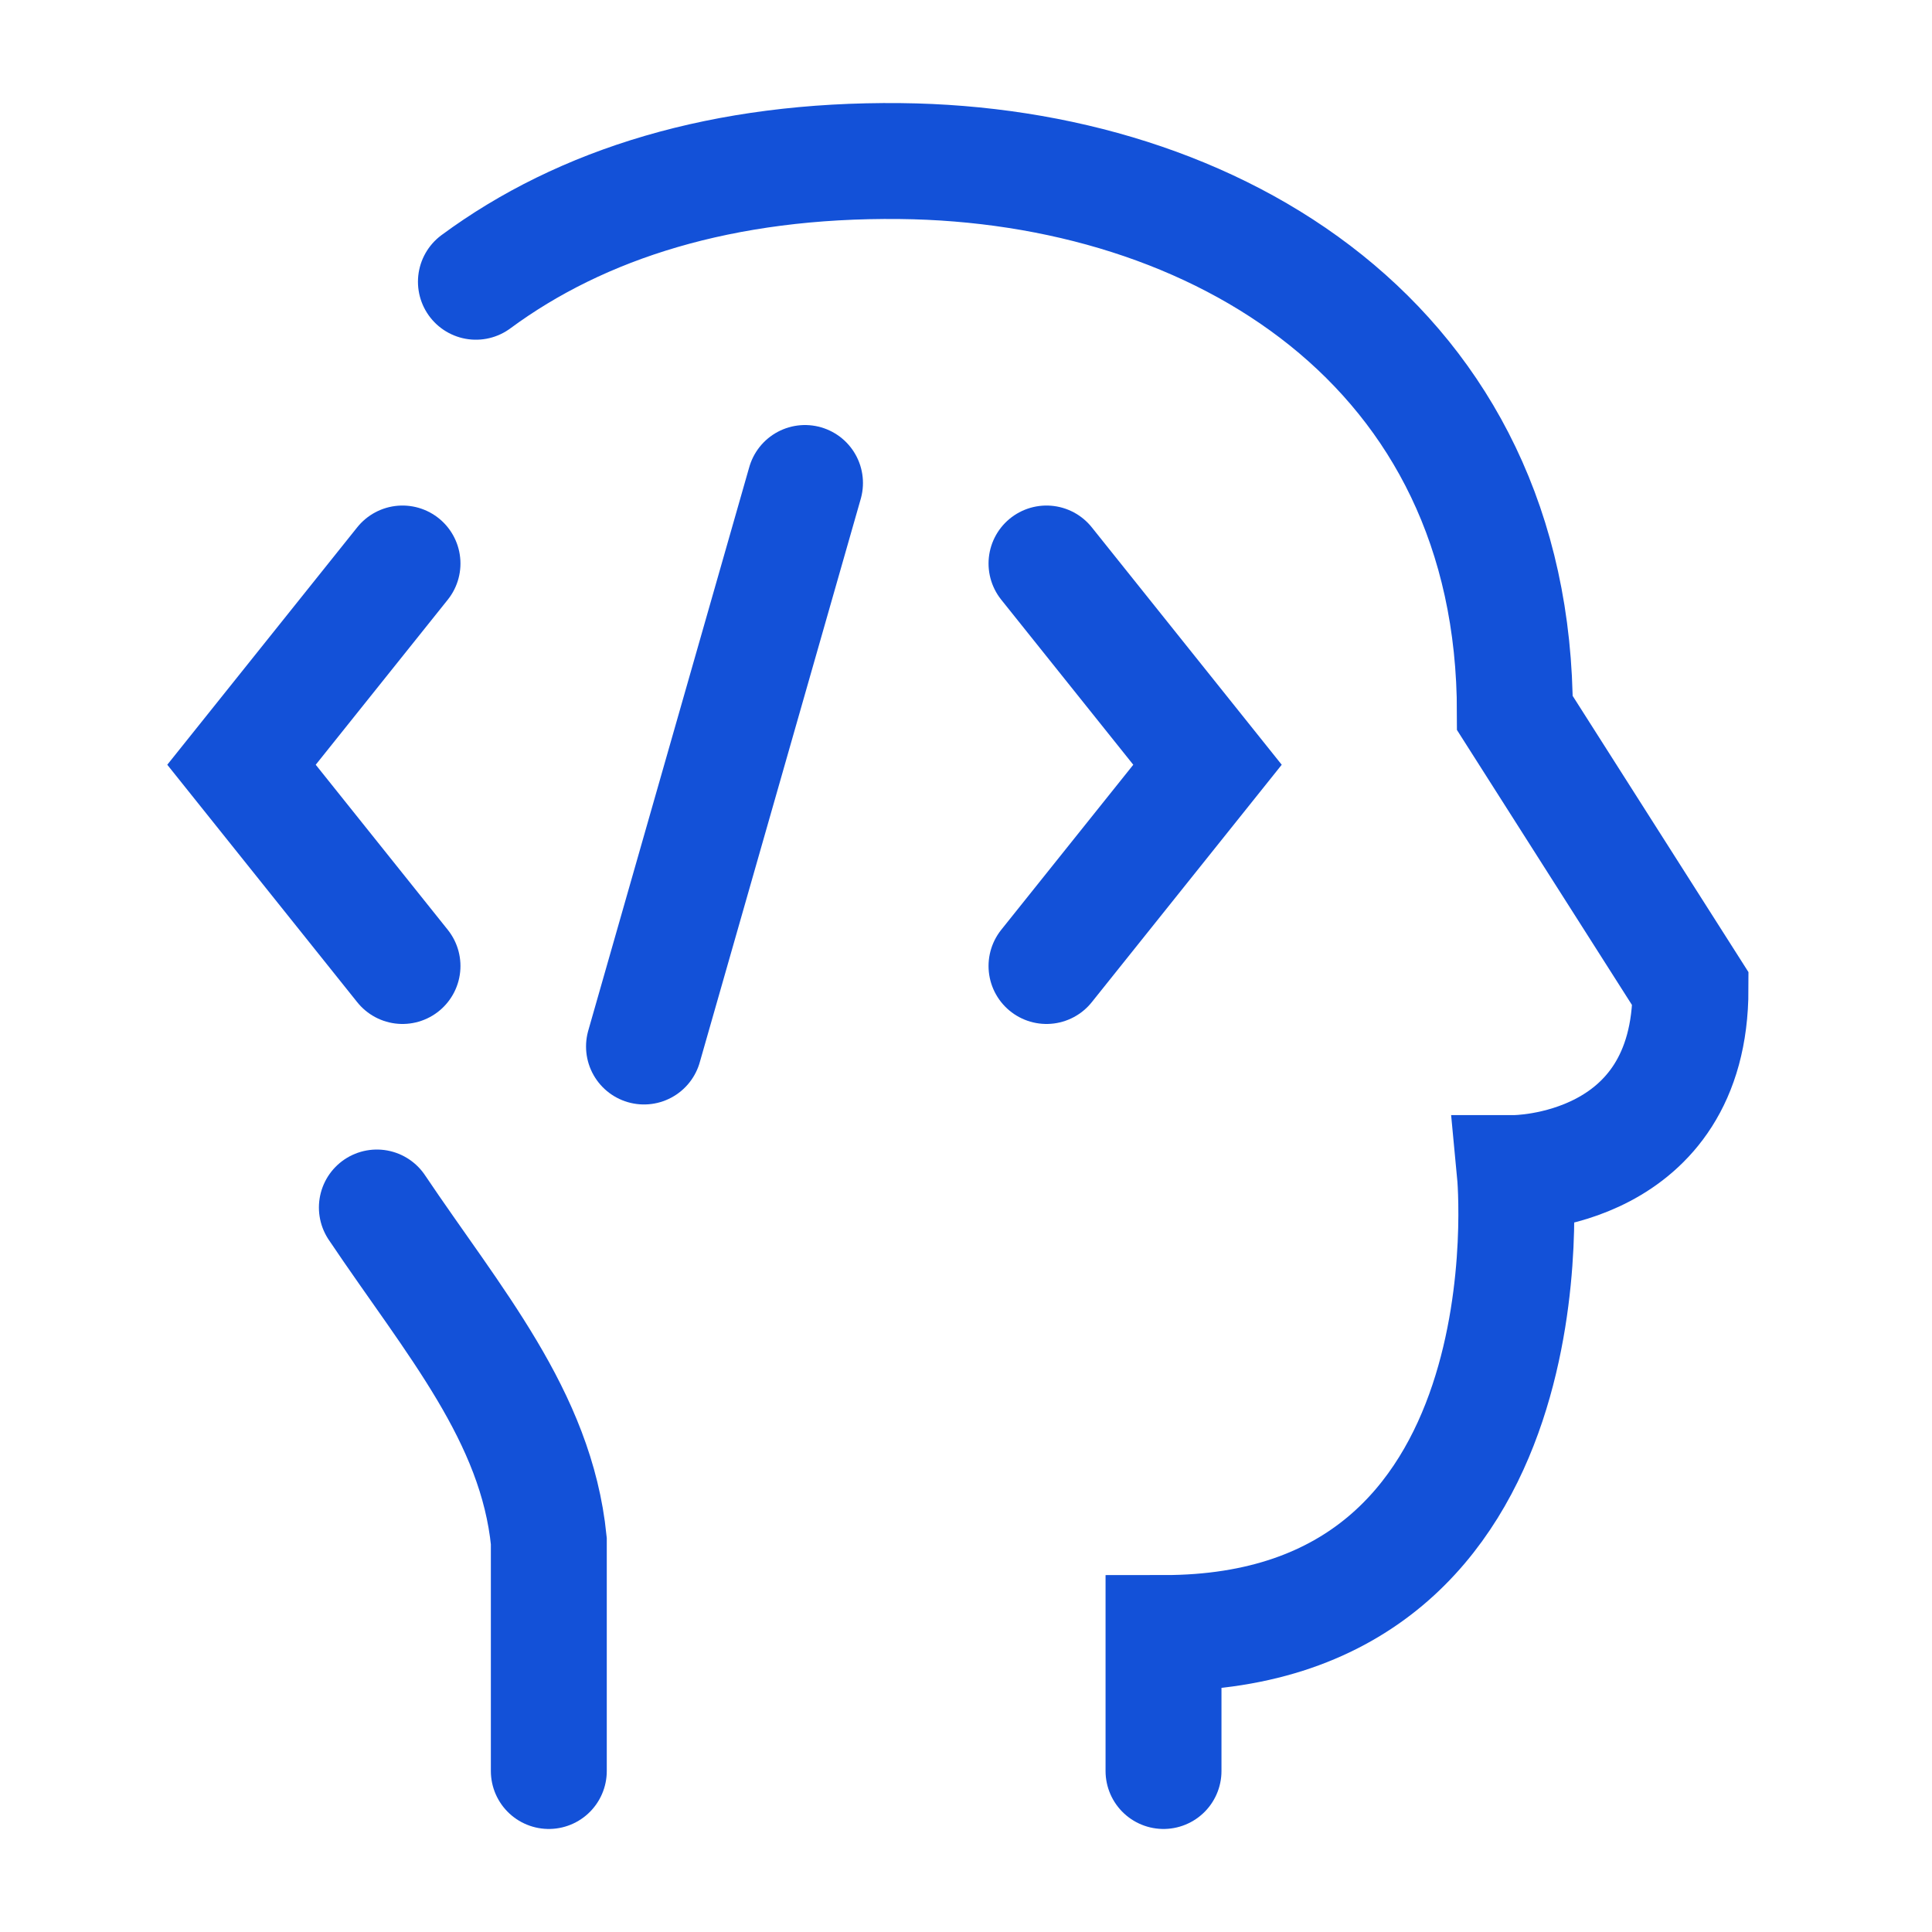
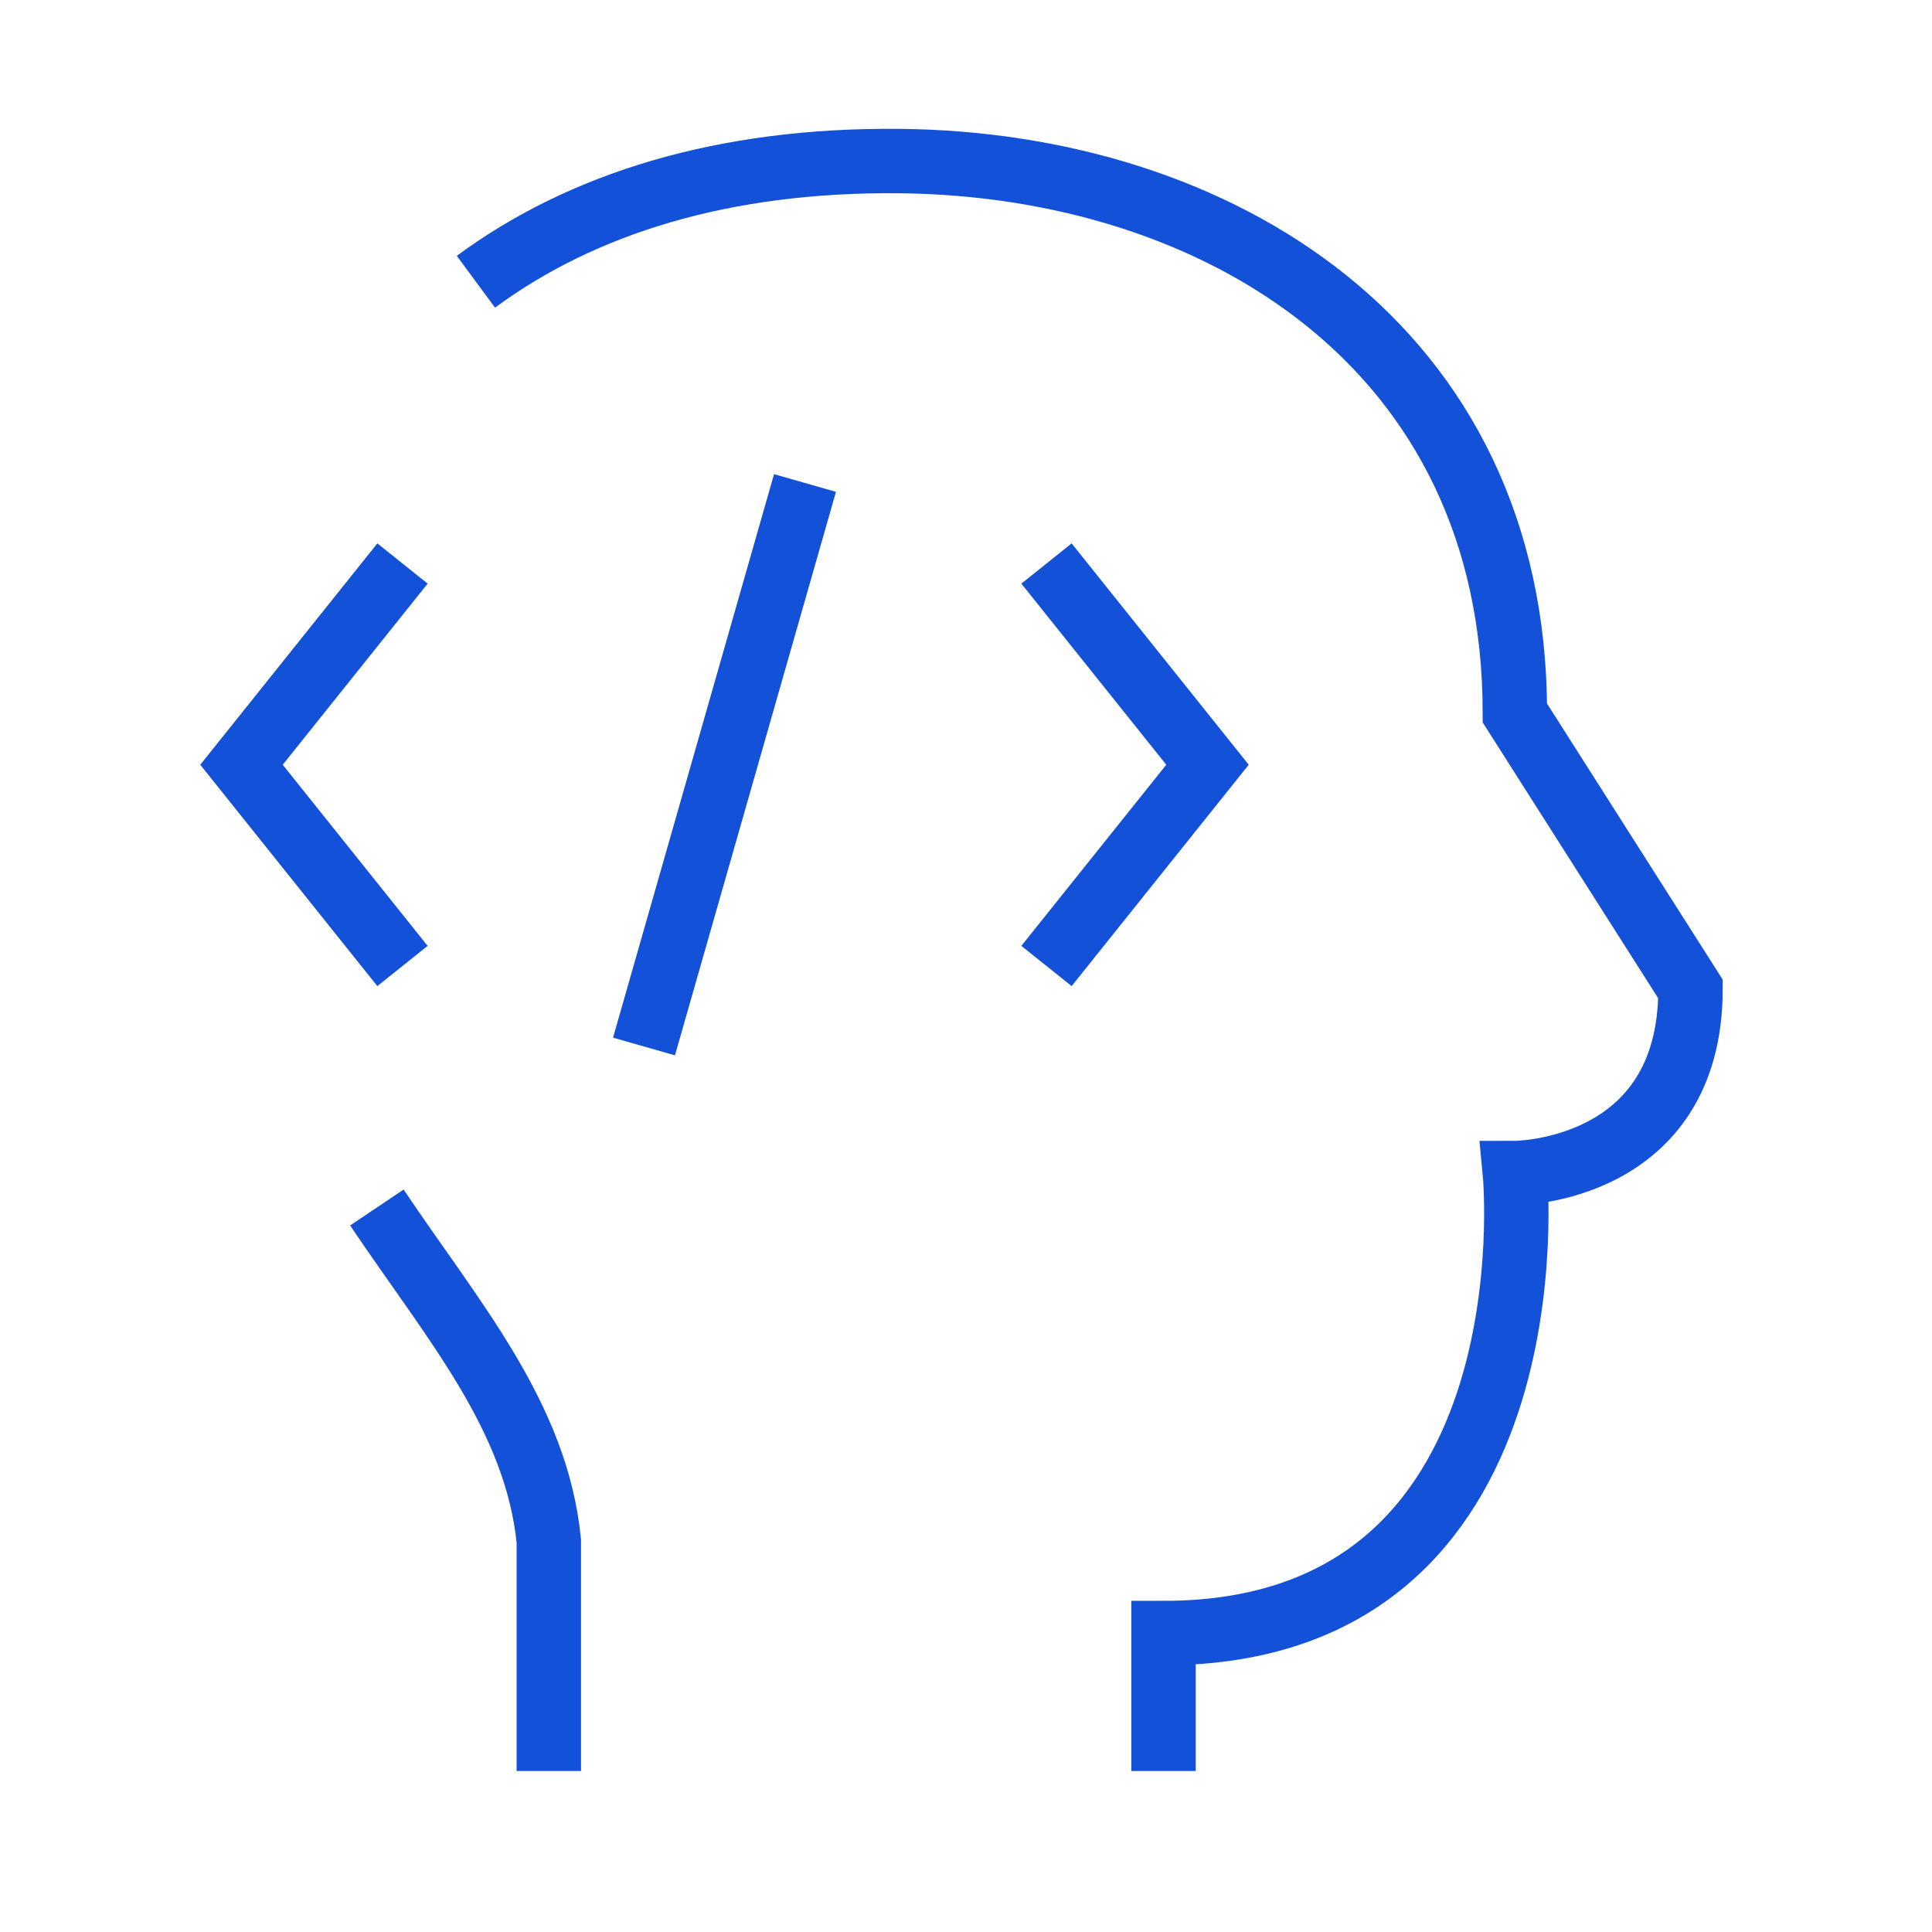
<svg xmlns="http://www.w3.org/2000/svg" width="30" height="30" viewBox="0 0 30 30" fill="none">
-   <path d="M8.522 27.5V23.929C8.327 21.99 7.041 20.52 5.852 18.75M18.067 27.5V25.358C24.205 25.358 23.523 18.215 23.523 18.215C23.523 18.215 26.25 18.215 26.25 15.357L23.523 11.072C23.523 5.357 18.886 2.552 13.977 2.501C11.227 2.472 9.031 3.164 7.39 4.375" stroke="#1351D8" stroke-width="1.8" stroke-linecap="round" strokeLinejoin="round" />
-   <path d="M16.25 8.75L18.75 11.875L16.25 15M6.25 8.75L3.75 11.875L6.25 15M12.5 7.5L10 16.25" stroke="#1351D8" stroke-width="1.8" stroke-linecap="round" strokeLinejoin="round" />
+   <path d="M8.522 27.5V23.929C8.327 21.99 7.041 20.52 5.852 18.75M18.067 27.5V25.358C24.205 25.358 23.523 18.215 23.523 18.215C23.523 18.215 26.25 18.215 26.25 15.357L23.523 11.072C23.523 5.357 18.886 2.552 13.977 2.501C11.227 2.472 9.031 3.164 7.39 4.375" stroke="#1351D8" strokeWidth="1.8" strokeLinecap="round" strokeLinejoin="round" />
+   <path d="M16.25 8.75L18.75 11.875L16.25 15M6.25 8.75L3.75 11.875L6.25 15M12.5 7.5L10 16.25" stroke="#1351D8" strokeWidth="1.8" strokeLinecap="round" strokeLinejoin="round" />
</svg>
